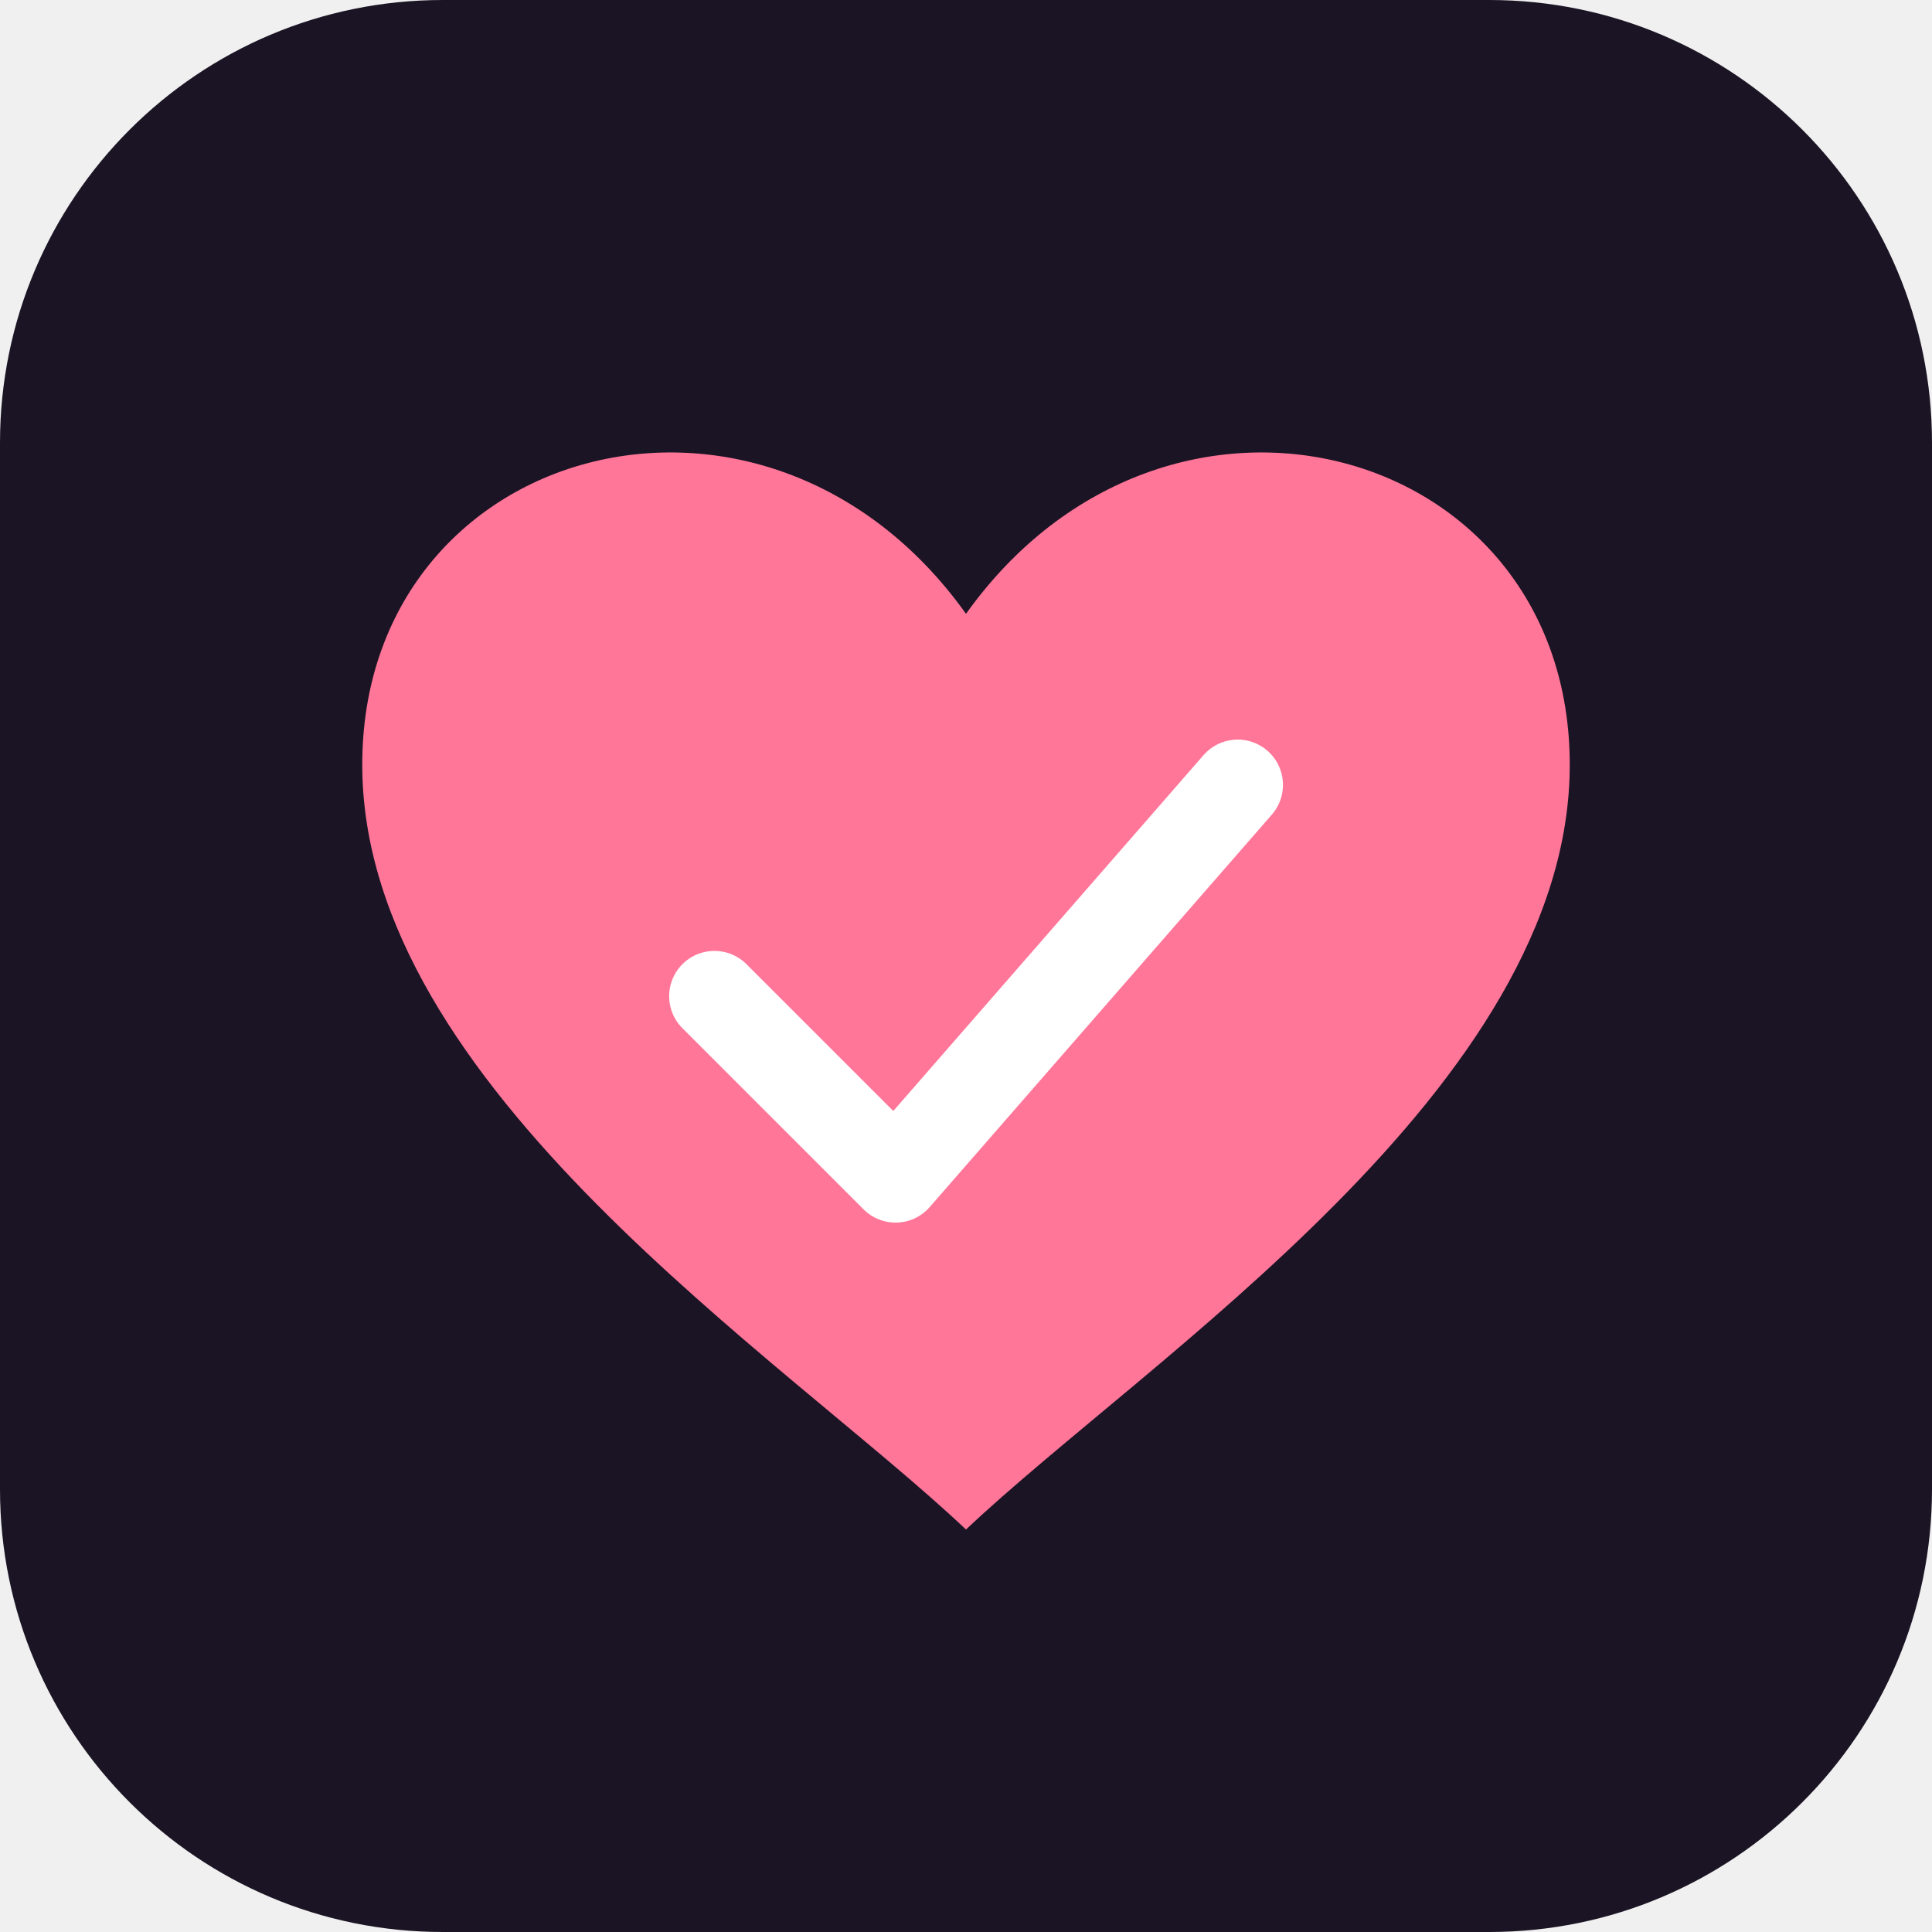
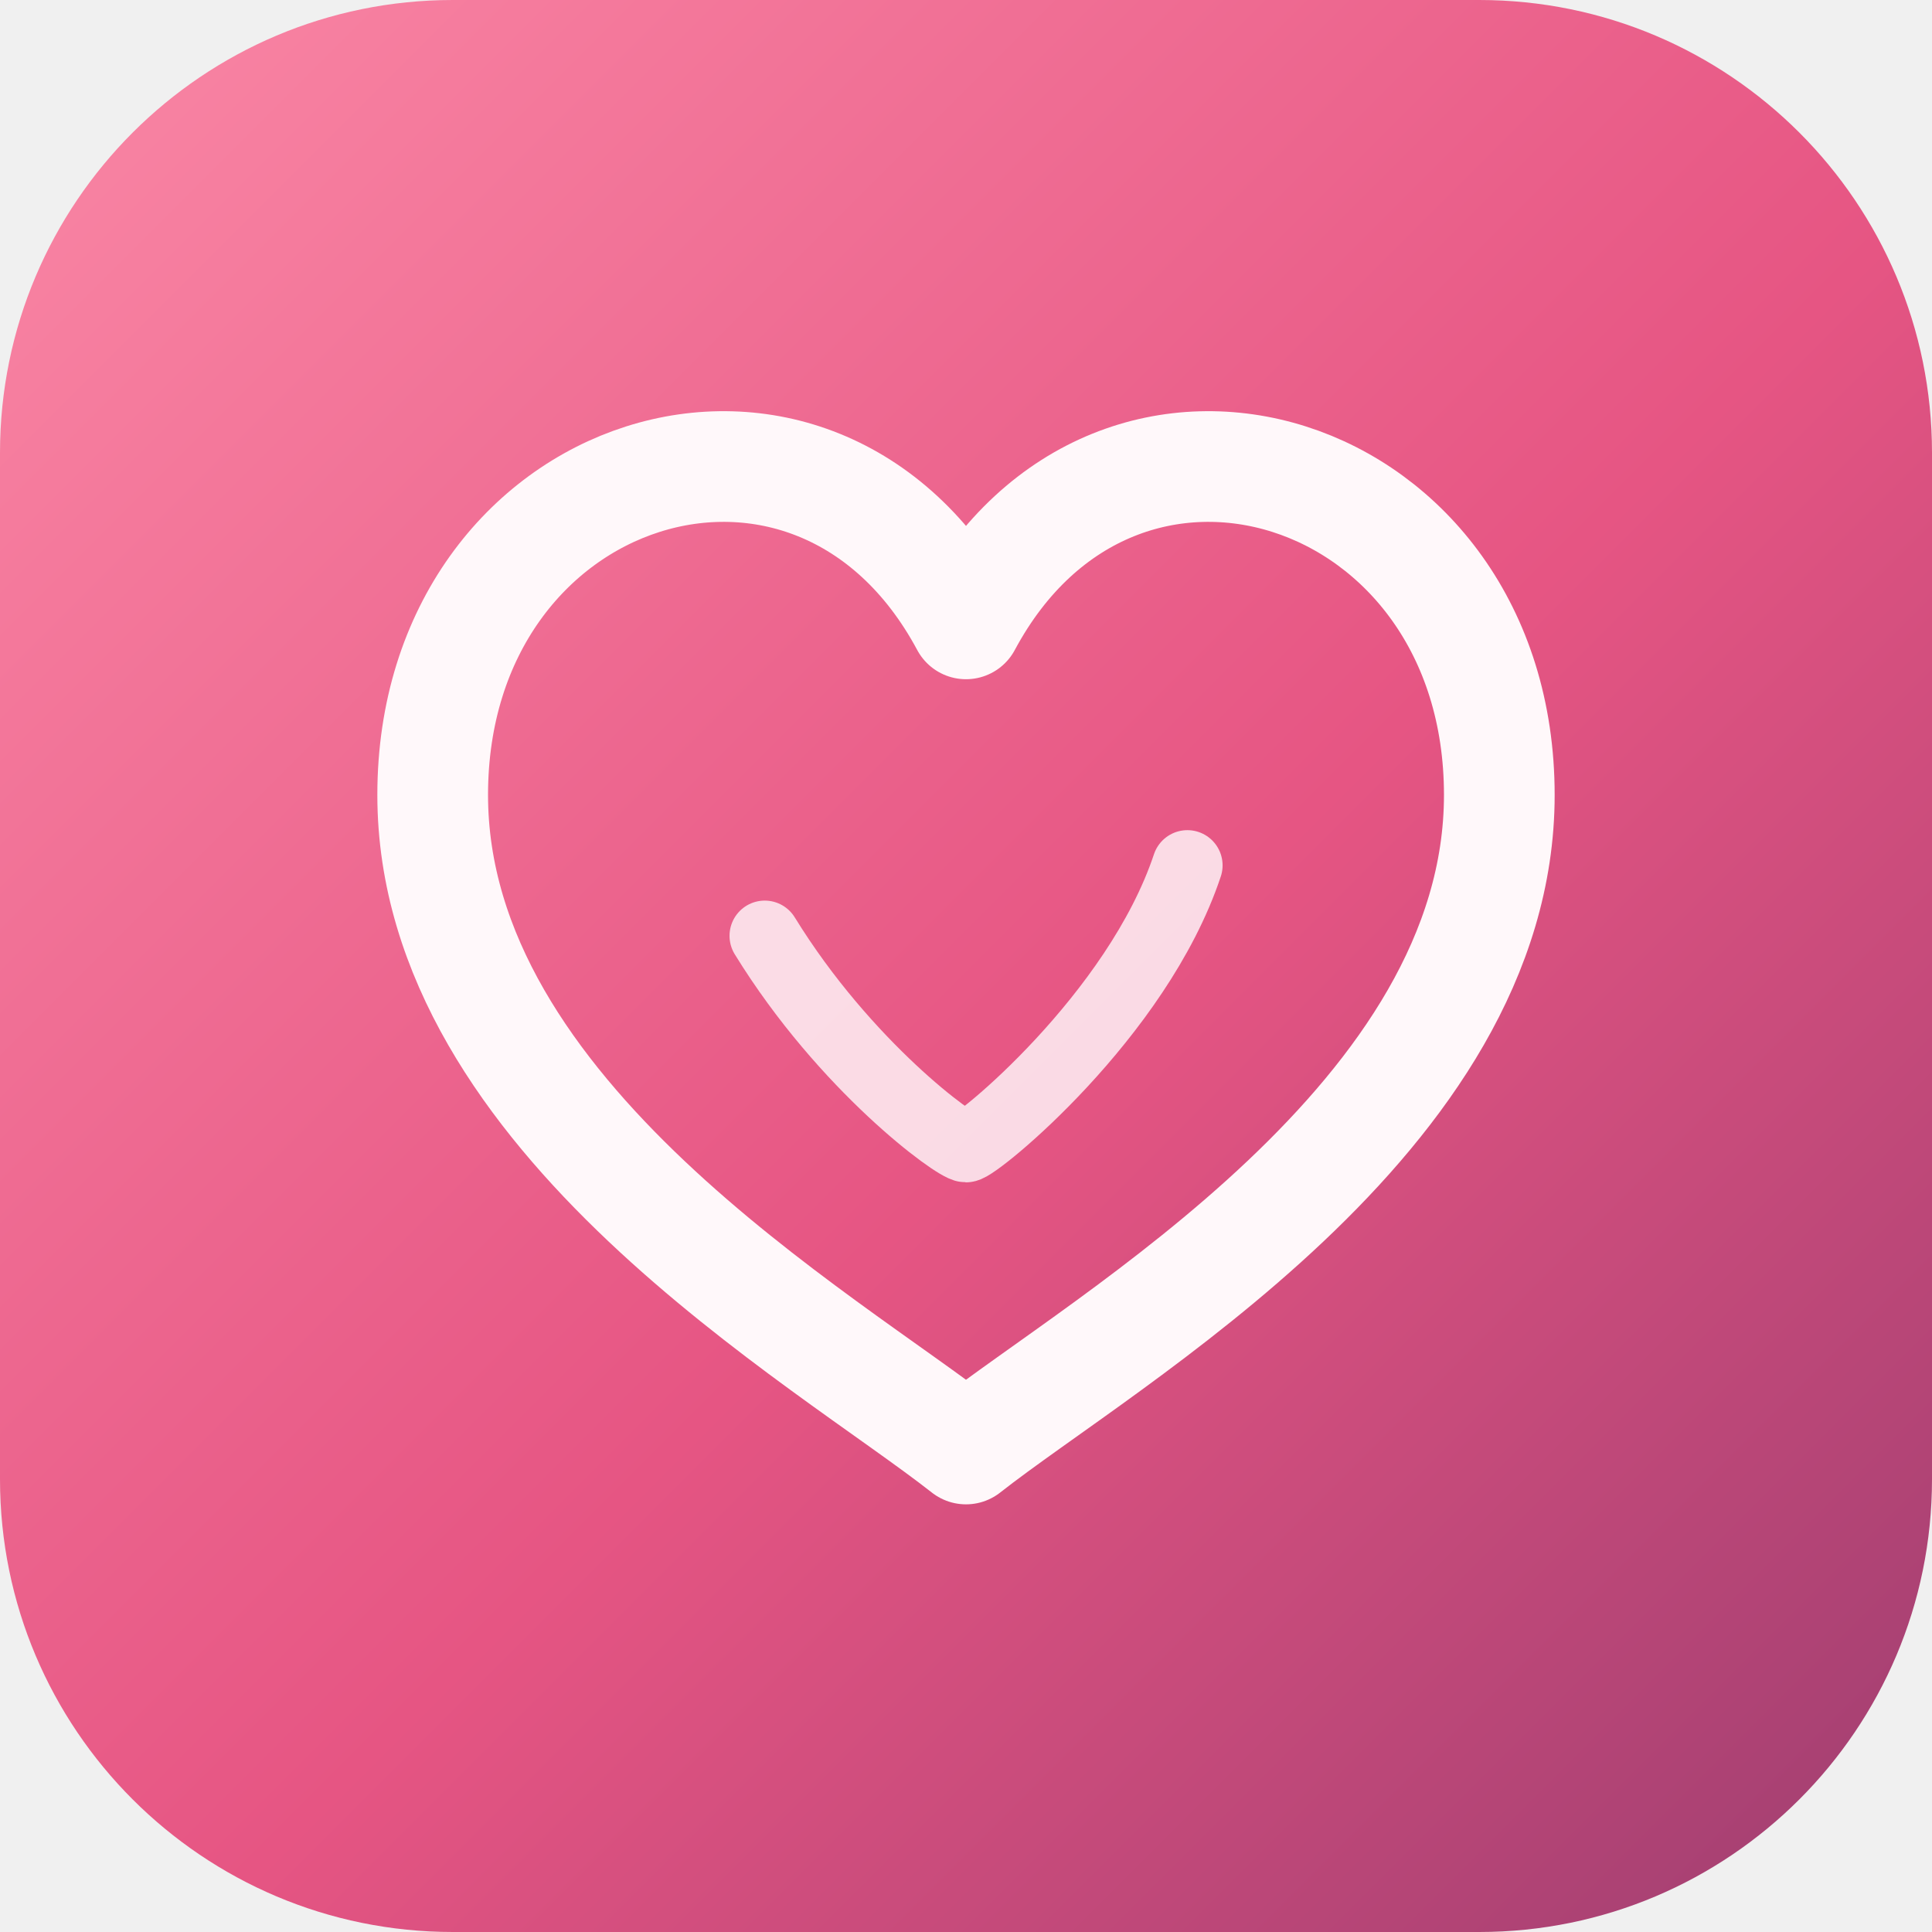
- <svg xmlns="http://www.w3.org/2000/svg" viewBox="0 0 192 192">
-   <rect width="192" height="192" rx="44" fill="#1b1424" />
-   <path d="M96 152C78 135 36 108 36 76c0-32 40-43 60-15 20-28 60-17 60 15 0 32-42 59-60 76Z" fill="#ff7699" />
-   <path d="m71 99 18 18 34-39" fill="none" stroke="white" stroke-linecap="round" stroke-linejoin="round" stroke-width="9" />
+ <svg xmlns="http://www.w3.org/2000/svg" width="192" height="192" viewBox="0 0 192 192">
+   <defs>
+     <linearGradient id="p" x1="0" x2="1" y1="0" y2="1">
+       <stop stop-color="#FA88A6" />
+       <stop offset=".55" stop-color="#E65583" />
+       <stop offset="1" stop-color="#9D3D70" />
+     </linearGradient>
+   </defs>
+   <rect width="192" height="192" rx="45" fill="url(#p)" />
+   <path d="M96 144C82 133 43 111 43 79c0-33 38-45 53-17 15-28 53-16 53 17 0 32-39 54-53 65Z" fill="none" stroke="#FFF8FA" stroke-width="11" stroke-linecap="round" stroke-linejoin="round" />
+   <path d="M76 93c8 13 19 21 20 21s17-13 22-28" fill="none" stroke="#FFF8FA" stroke-width="7" stroke-linecap="round" opacity=".82" />
</svg>
